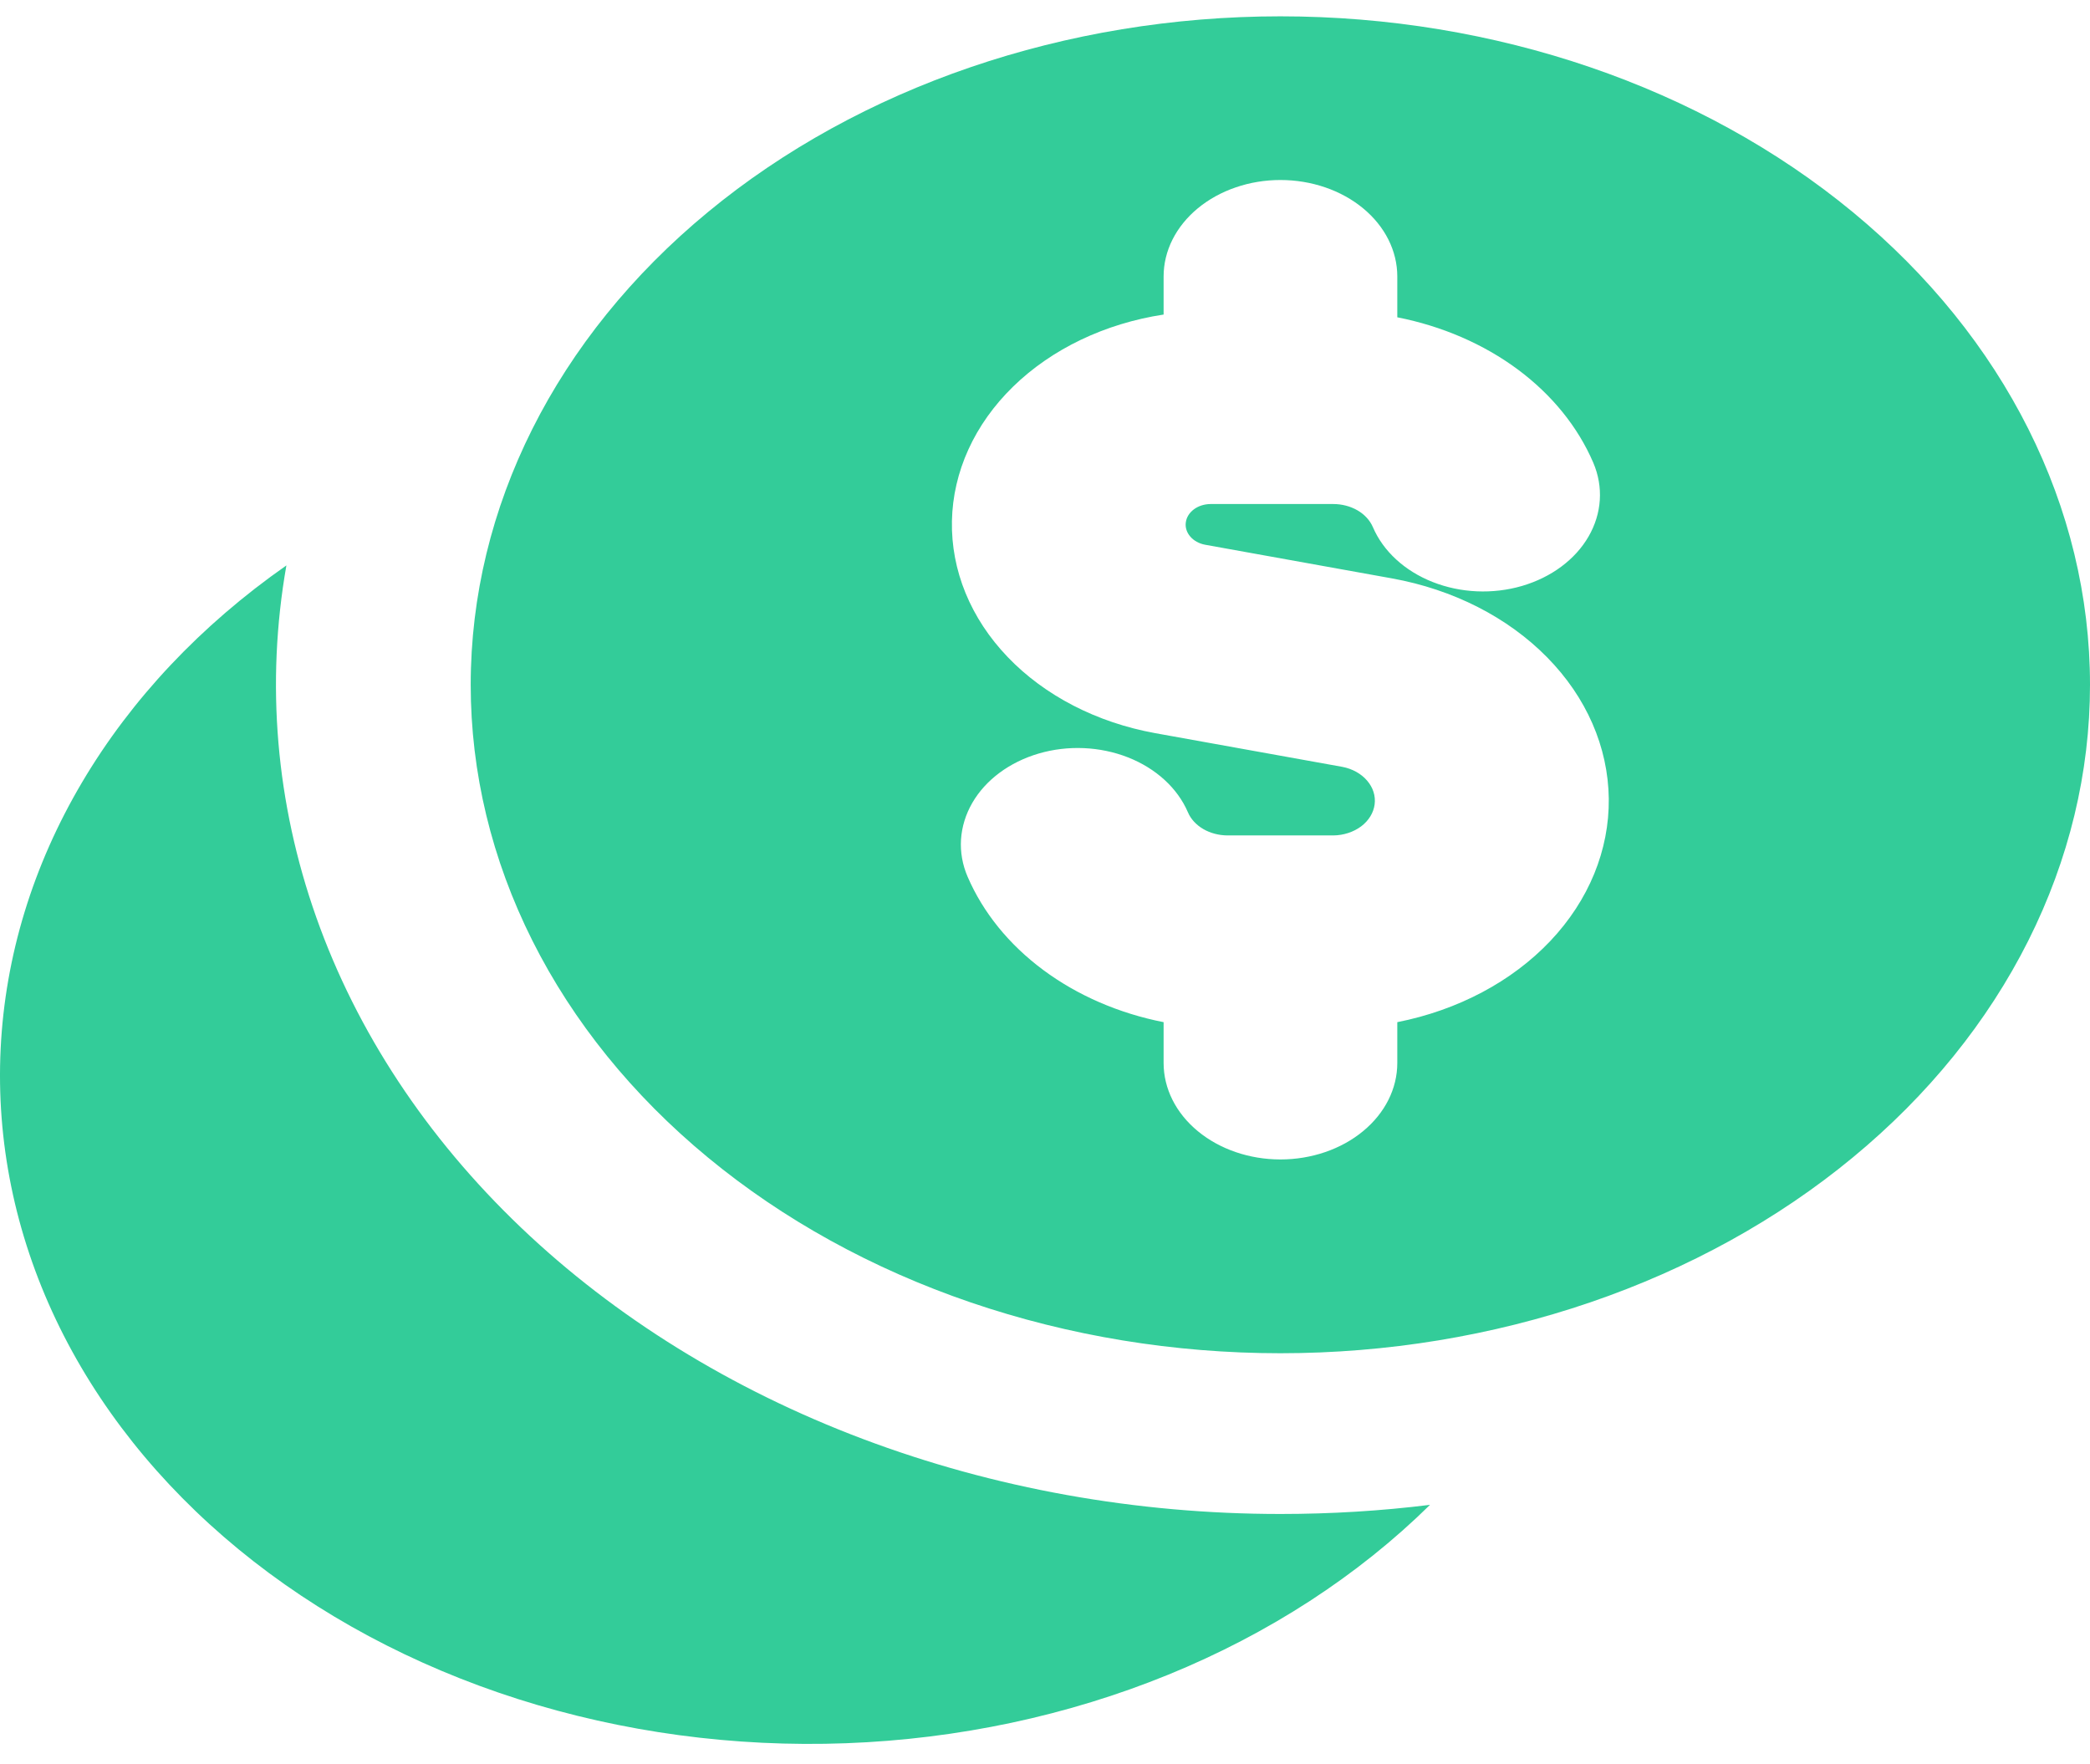
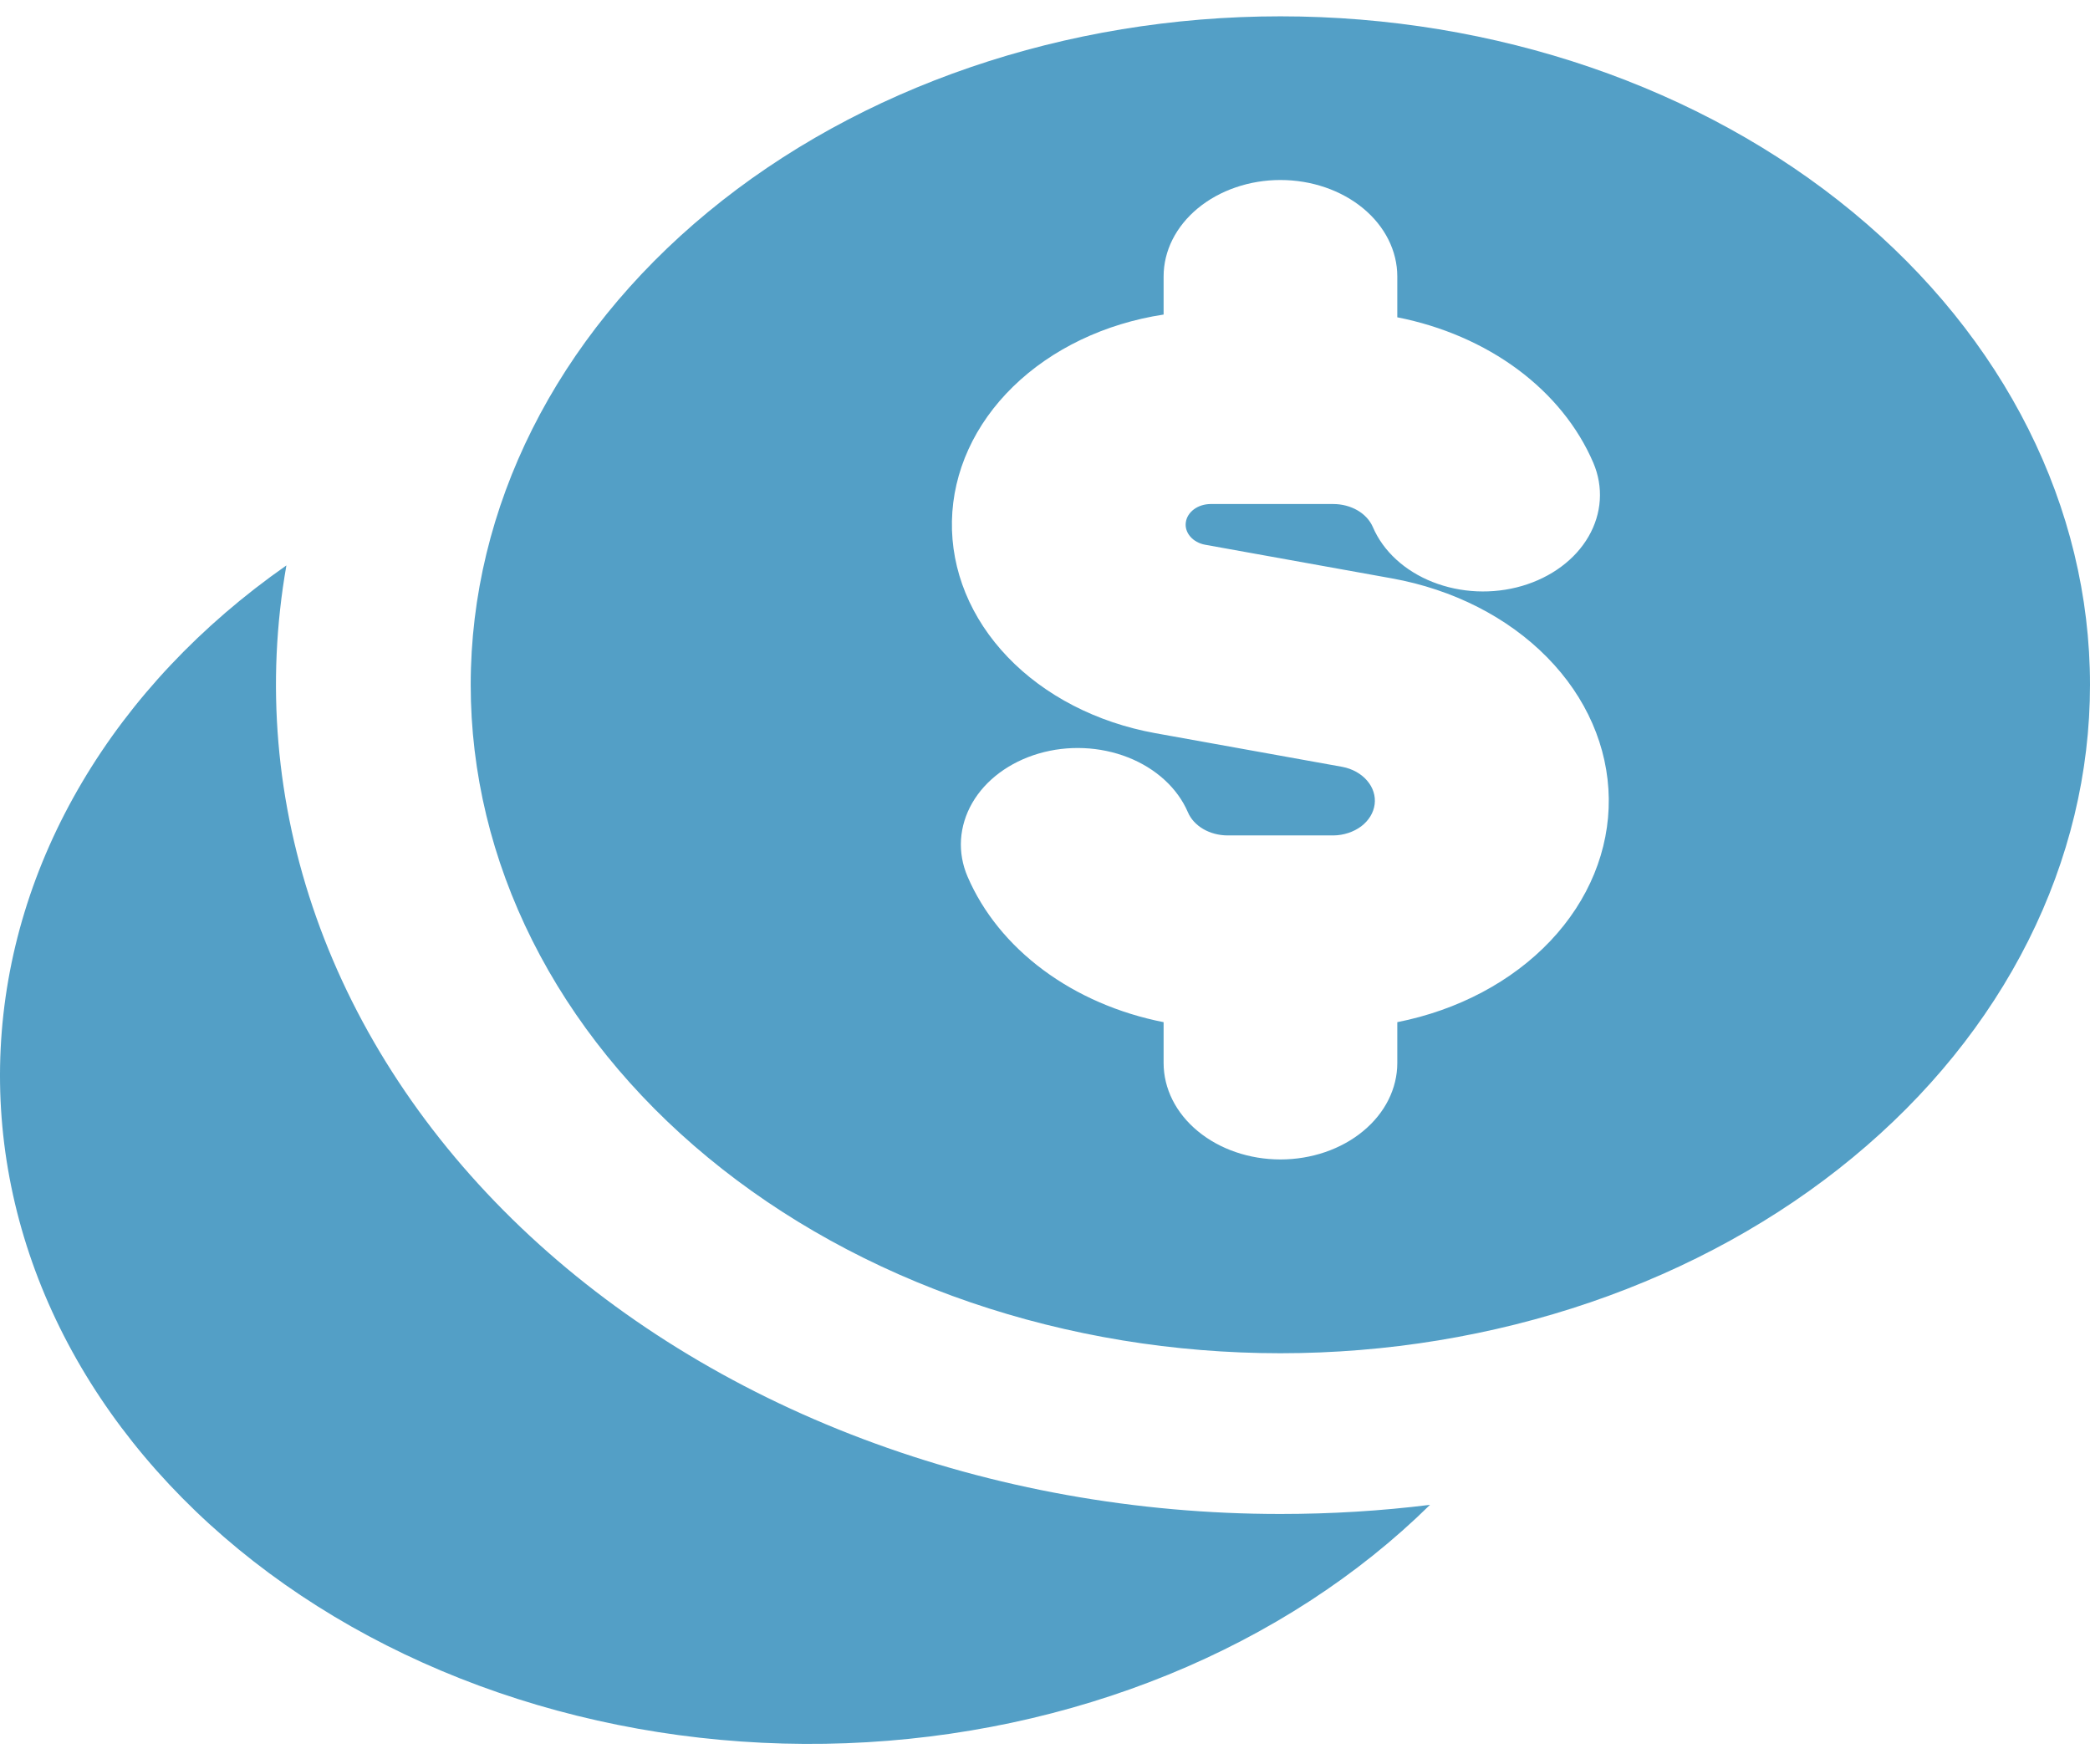
<svg xmlns="http://www.w3.org/2000/svg" width="32" height="27" viewBox="0 0 32 27" fill="none">
-   <path id="Despesas" fill-rule="evenodd" clip-rule="evenodd" d="M32 10.485C32 11.829 31.679 13.159 31.056 14.401C30.433 15.643 29.52 16.771 28.369 17.721C27.218 18.672 25.852 19.426 24.348 19.94C22.844 20.454 21.232 20.719 19.604 20.719C17.976 20.719 16.364 20.454 14.86 19.94C13.356 19.426 11.989 18.672 10.838 17.721C9.687 16.771 8.774 15.643 8.151 14.401C7.528 13.159 7.207 11.829 7.207 10.485C7.207 7.77 8.513 5.167 10.838 3.248C13.163 1.328 16.316 0.25 19.604 0.25C22.891 0.25 26.044 1.328 28.369 3.248C30.694 5.167 32 7.77 32 10.485ZM19.605 2.756C20.079 2.756 20.535 2.912 20.87 3.189C21.206 3.466 21.394 3.842 21.394 4.233V4.858C22.08 4.993 22.713 5.267 23.238 5.656C23.762 6.045 24.16 6.537 24.395 7.085C24.553 7.455 24.527 7.861 24.322 8.215C24.118 8.568 23.751 8.84 23.304 8.971C22.856 9.102 22.364 9.08 21.936 8.911C21.507 8.742 21.178 8.439 21.02 8.07C20.975 7.966 20.893 7.877 20.785 7.814C20.676 7.751 20.546 7.717 20.414 7.717H18.534C18.44 7.718 18.35 7.746 18.28 7.798C18.21 7.85 18.166 7.921 18.156 7.998C18.145 8.075 18.17 8.152 18.224 8.215C18.278 8.278 18.359 8.323 18.45 8.34L21.315 8.856C22.249 9.025 23.085 9.451 23.687 10.063C24.29 10.675 24.622 11.438 24.632 12.227C24.641 13.016 24.326 13.784 23.738 14.406C23.149 15.028 22.323 15.466 21.394 15.65V16.275C21.394 16.667 21.206 17.042 20.87 17.319C20.535 17.596 20.079 17.752 19.605 17.752C19.13 17.752 18.675 17.596 18.34 17.319C18.004 17.042 17.816 16.667 17.816 16.275V15.65C17.13 15.515 16.497 15.24 15.973 14.851C15.449 14.462 15.051 13.971 14.815 13.423C14.736 13.24 14.702 13.046 14.714 12.853C14.727 12.659 14.785 12.469 14.886 12.294C15.09 11.94 15.457 11.668 15.904 11.537C16.351 11.406 16.843 11.428 17.271 11.596C17.7 11.765 18.029 12.067 18.188 12.436C18.232 12.54 18.314 12.629 18.423 12.693C18.531 12.756 18.661 12.79 18.794 12.791H20.416C20.573 12.789 20.724 12.739 20.841 12.652C20.957 12.564 21.03 12.445 21.047 12.316C21.064 12.187 21.023 12.057 20.931 11.951C20.84 11.845 20.705 11.77 20.552 11.741L17.687 11.225C16.794 11.063 15.996 10.652 15.429 10.06C14.861 9.468 14.56 8.732 14.575 7.977C14.59 7.222 14.921 6.495 15.512 5.919C16.103 5.343 16.917 4.953 17.816 4.816V4.233C17.816 4.039 17.862 3.847 17.952 3.668C18.042 3.489 18.174 3.326 18.34 3.189C18.506 3.052 18.703 2.943 18.92 2.869C19.137 2.794 19.37 2.756 19.605 2.756ZM19.605 23.18C20.383 23.18 21.148 23.133 21.895 23.04C20.792 24.126 19.428 25.012 17.889 25.64C16.35 26.268 14.67 26.626 12.955 26.69C11.24 26.754 9.528 26.523 7.926 26.012C6.325 25.501 4.87 24.721 3.653 23.721C2.436 22.721 1.483 21.524 0.856 20.204C0.229 18.885 -0.059 17.472 0.01 16.056C0.079 14.64 0.503 13.251 1.257 11.977C2.01 10.703 3.075 9.573 4.385 8.657C4.068 10.46 4.224 12.298 4.843 14.046C5.462 15.795 6.53 17.413 7.973 18.791C9.417 20.169 11.203 21.274 13.21 22.031C15.217 22.788 17.398 23.18 19.605 23.18Z" fill="#33CC99" />
+   <path id="Despesas" fill-rule="evenodd" clip-rule="evenodd" d="M32 10.485C32 11.829 31.679 13.159 31.056 14.401C30.433 15.643 29.52 16.771 28.369 17.721C27.218 18.672 25.852 19.426 24.348 19.94C22.844 20.454 21.232 20.719 19.604 20.719C17.976 20.719 16.364 20.454 14.86 19.94C13.356 19.426 11.989 18.672 10.838 17.721C9.687 16.771 8.774 15.643 8.151 14.401C7.528 13.159 7.207 11.829 7.207 10.485C7.207 7.77 8.513 5.167 10.838 3.248C13.163 1.328 16.316 0.25 19.604 0.25C22.891 0.25 26.044 1.328 28.369 3.248C30.694 5.167 32 7.77 32 10.485ZM19.605 2.756C20.079 2.756 20.535 2.912 20.87 3.189C21.206 3.466 21.394 3.842 21.394 4.233V4.858C22.08 4.993 22.713 5.267 23.238 5.656C23.762 6.045 24.16 6.537 24.395 7.085C24.553 7.455 24.527 7.861 24.322 8.215C24.118 8.568 23.751 8.84 23.304 8.971C22.856 9.102 22.364 9.08 21.936 8.911C21.507 8.742 21.178 8.439 21.02 8.07C20.975 7.966 20.893 7.877 20.785 7.814C20.676 7.751 20.546 7.717 20.414 7.717H18.534C18.44 7.718 18.35 7.746 18.28 7.798C18.21 7.85 18.166 7.921 18.156 7.998C18.145 8.075 18.17 8.152 18.224 8.215C18.278 8.278 18.359 8.323 18.45 8.34L21.315 8.856C22.249 9.025 23.085 9.451 23.687 10.063C24.29 10.675 24.622 11.438 24.632 12.227C24.641 13.016 24.326 13.784 23.738 14.406C23.149 15.028 22.323 15.466 21.394 15.65V16.275C21.394 16.667 21.206 17.042 20.87 17.319C20.535 17.596 20.079 17.752 19.605 17.752C19.13 17.752 18.675 17.596 18.34 17.319C18.004 17.042 17.816 16.667 17.816 16.275V15.65C17.13 15.515 16.497 15.24 15.973 14.851C15.449 14.462 15.051 13.971 14.815 13.423C14.736 13.24 14.702 13.046 14.714 12.853C14.727 12.659 14.785 12.469 14.886 12.294C15.09 11.94 15.457 11.668 15.904 11.537C16.351 11.406 16.843 11.428 17.271 11.596C17.7 11.765 18.029 12.067 18.188 12.436C18.232 12.54 18.314 12.629 18.423 12.693C18.531 12.756 18.661 12.79 18.794 12.791H20.416C20.573 12.789 20.724 12.739 20.841 12.652C20.957 12.564 21.03 12.445 21.047 12.316C21.064 12.187 21.023 12.057 20.931 11.951C20.84 11.845 20.705 11.77 20.552 11.741L17.687 11.225C16.794 11.063 15.996 10.652 15.429 10.06C14.861 9.468 14.56 8.732 14.575 7.977C14.59 7.222 14.921 6.495 15.512 5.919C16.103 5.343 16.917 4.953 17.816 4.816V4.233C17.816 4.039 17.862 3.847 17.952 3.668C18.042 3.489 18.174 3.326 18.34 3.189C18.506 3.052 18.703 2.943 18.92 2.869C19.137 2.794 19.37 2.756 19.605 2.756ZM19.605 23.18C20.383 23.18 21.148 23.133 21.895 23.04C20.792 24.126 19.428 25.012 17.889 25.64C16.35 26.268 14.67 26.626 12.955 26.69C11.24 26.754 9.528 26.523 7.926 26.012C6.325 25.501 4.87 24.721 3.653 23.721C2.436 22.721 1.483 21.524 0.856 20.204C0.229 18.885 -0.059 17.472 0.01 16.056C0.079 14.64 0.503 13.251 1.257 11.977C2.01 10.703 3.075 9.573 4.385 8.657C4.068 10.46 4.224 12.298 4.843 14.046C5.462 15.795 6.53 17.413 7.973 18.791C9.417 20.169 11.203 21.274 13.21 22.031C15.217 22.788 17.398 23.18 19.605 23.18Z" fill="#539FC6" />
</svg>
